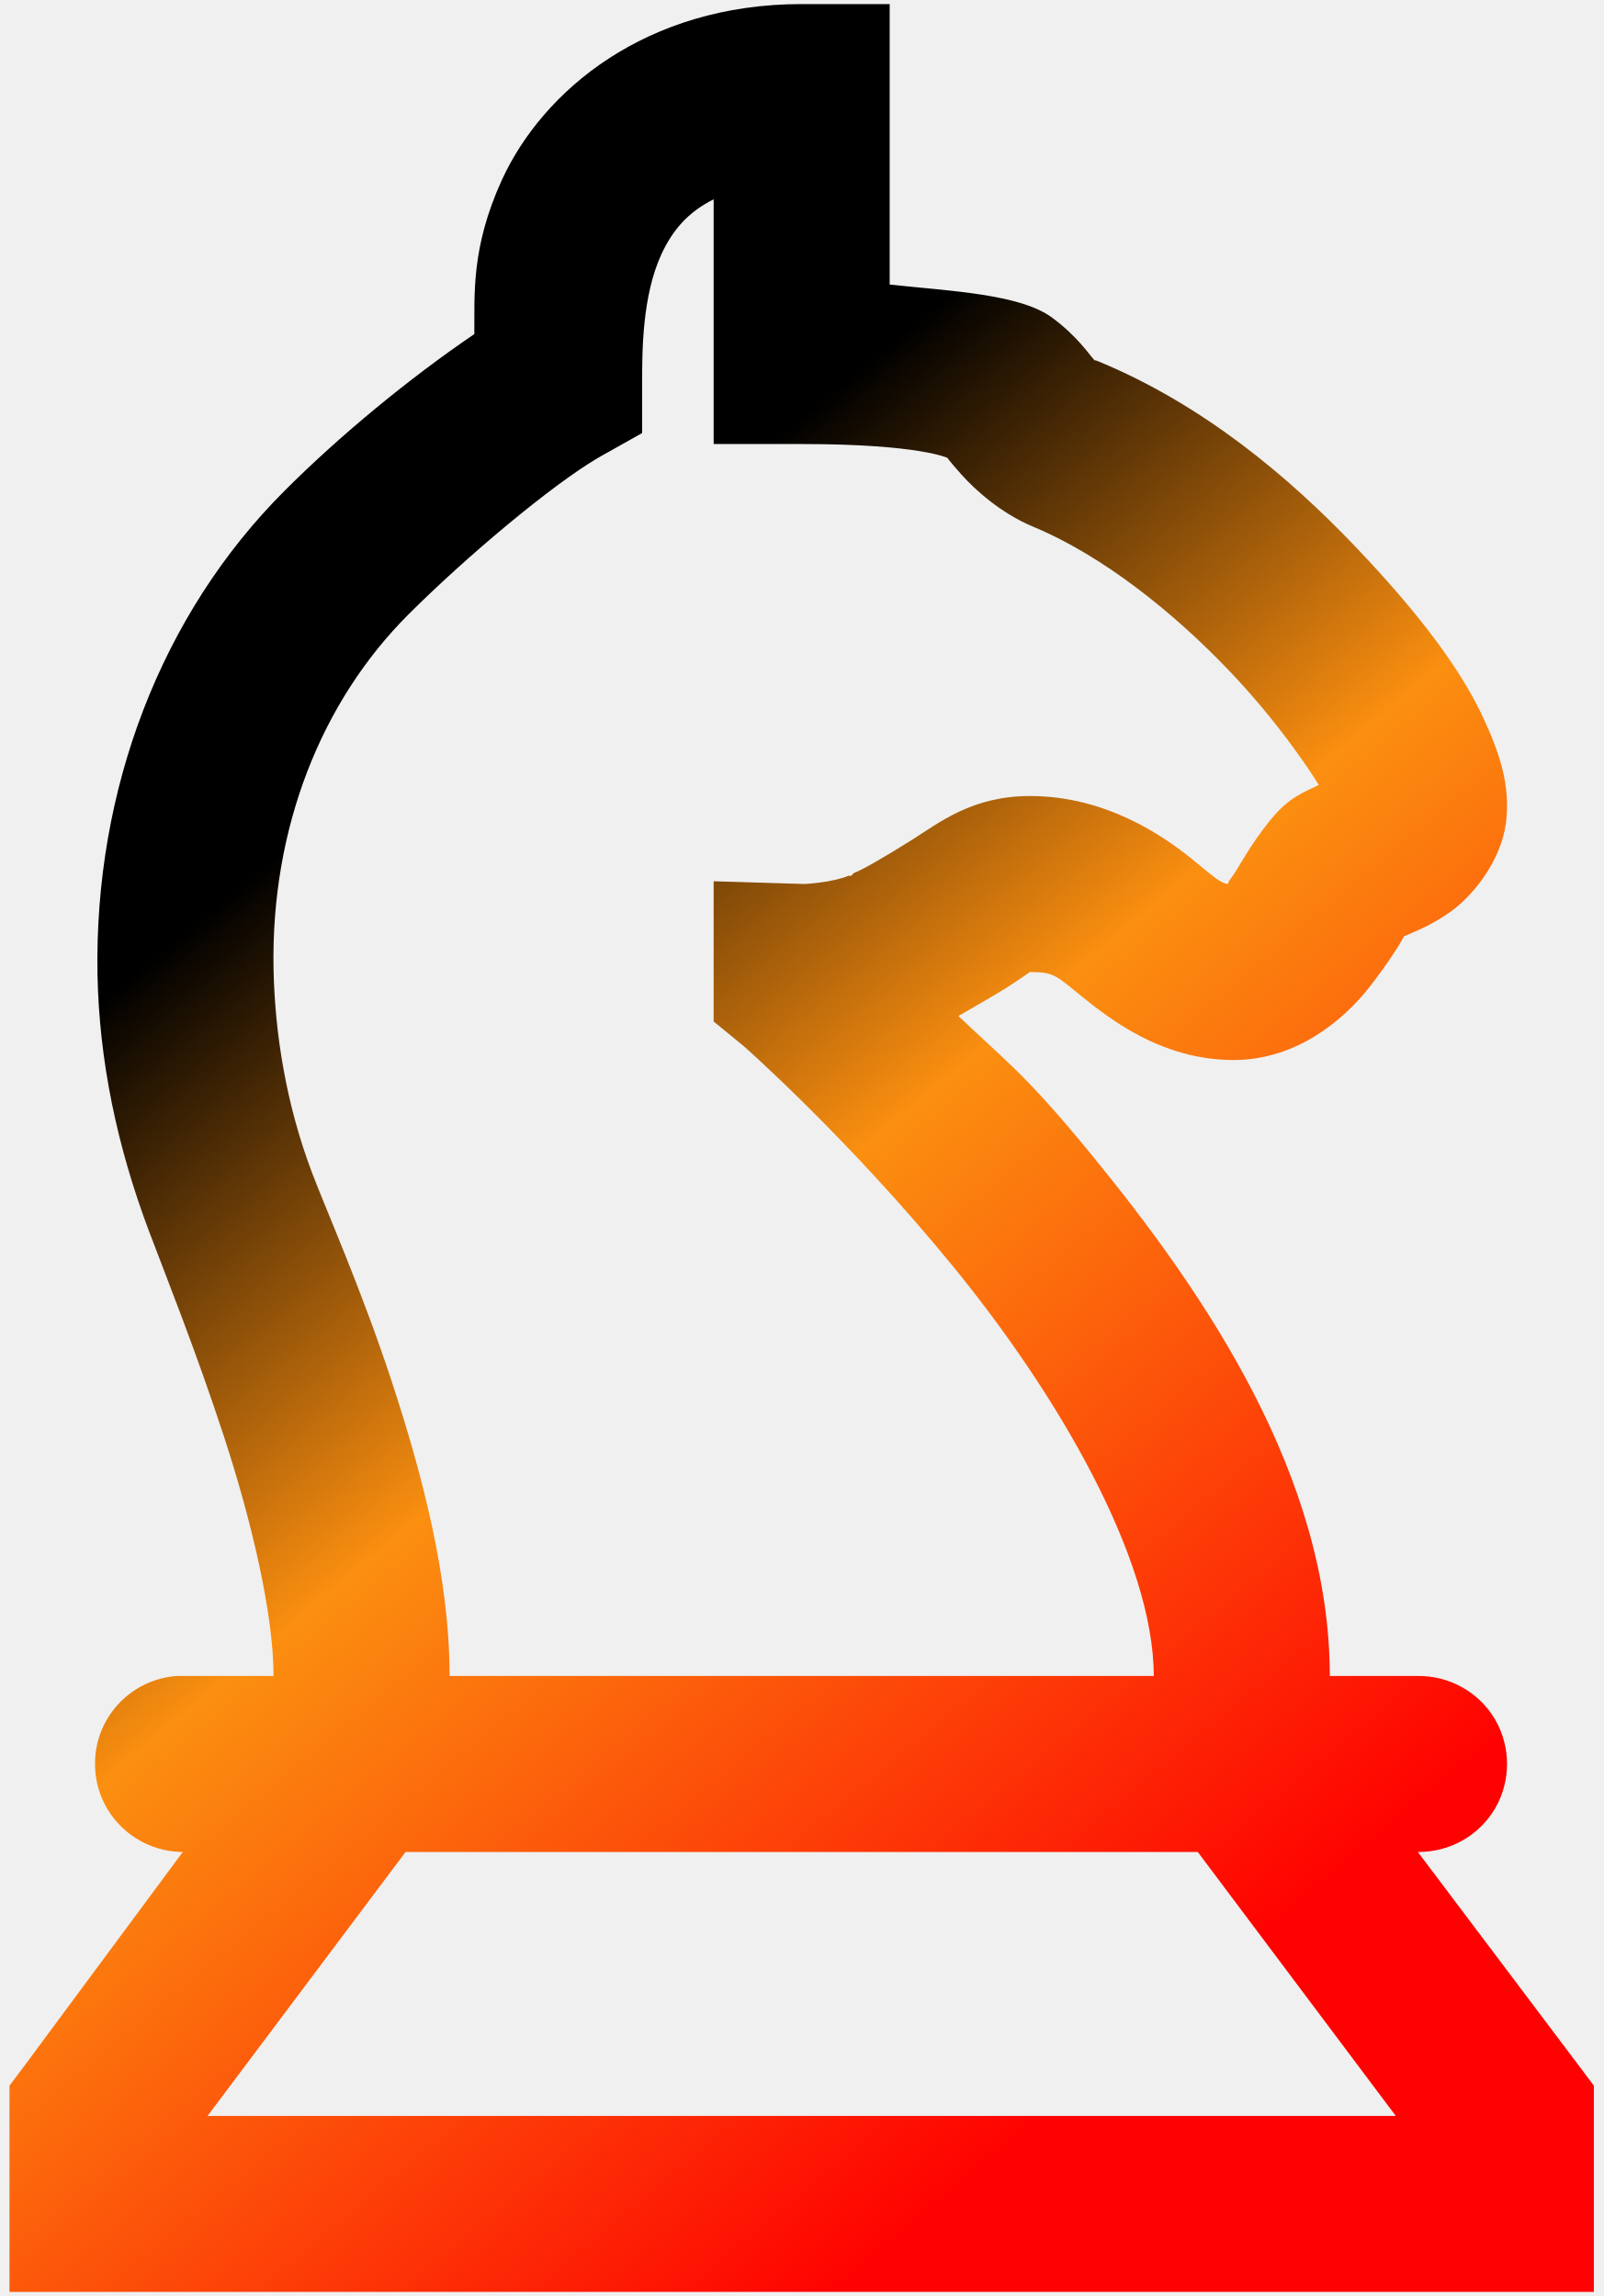
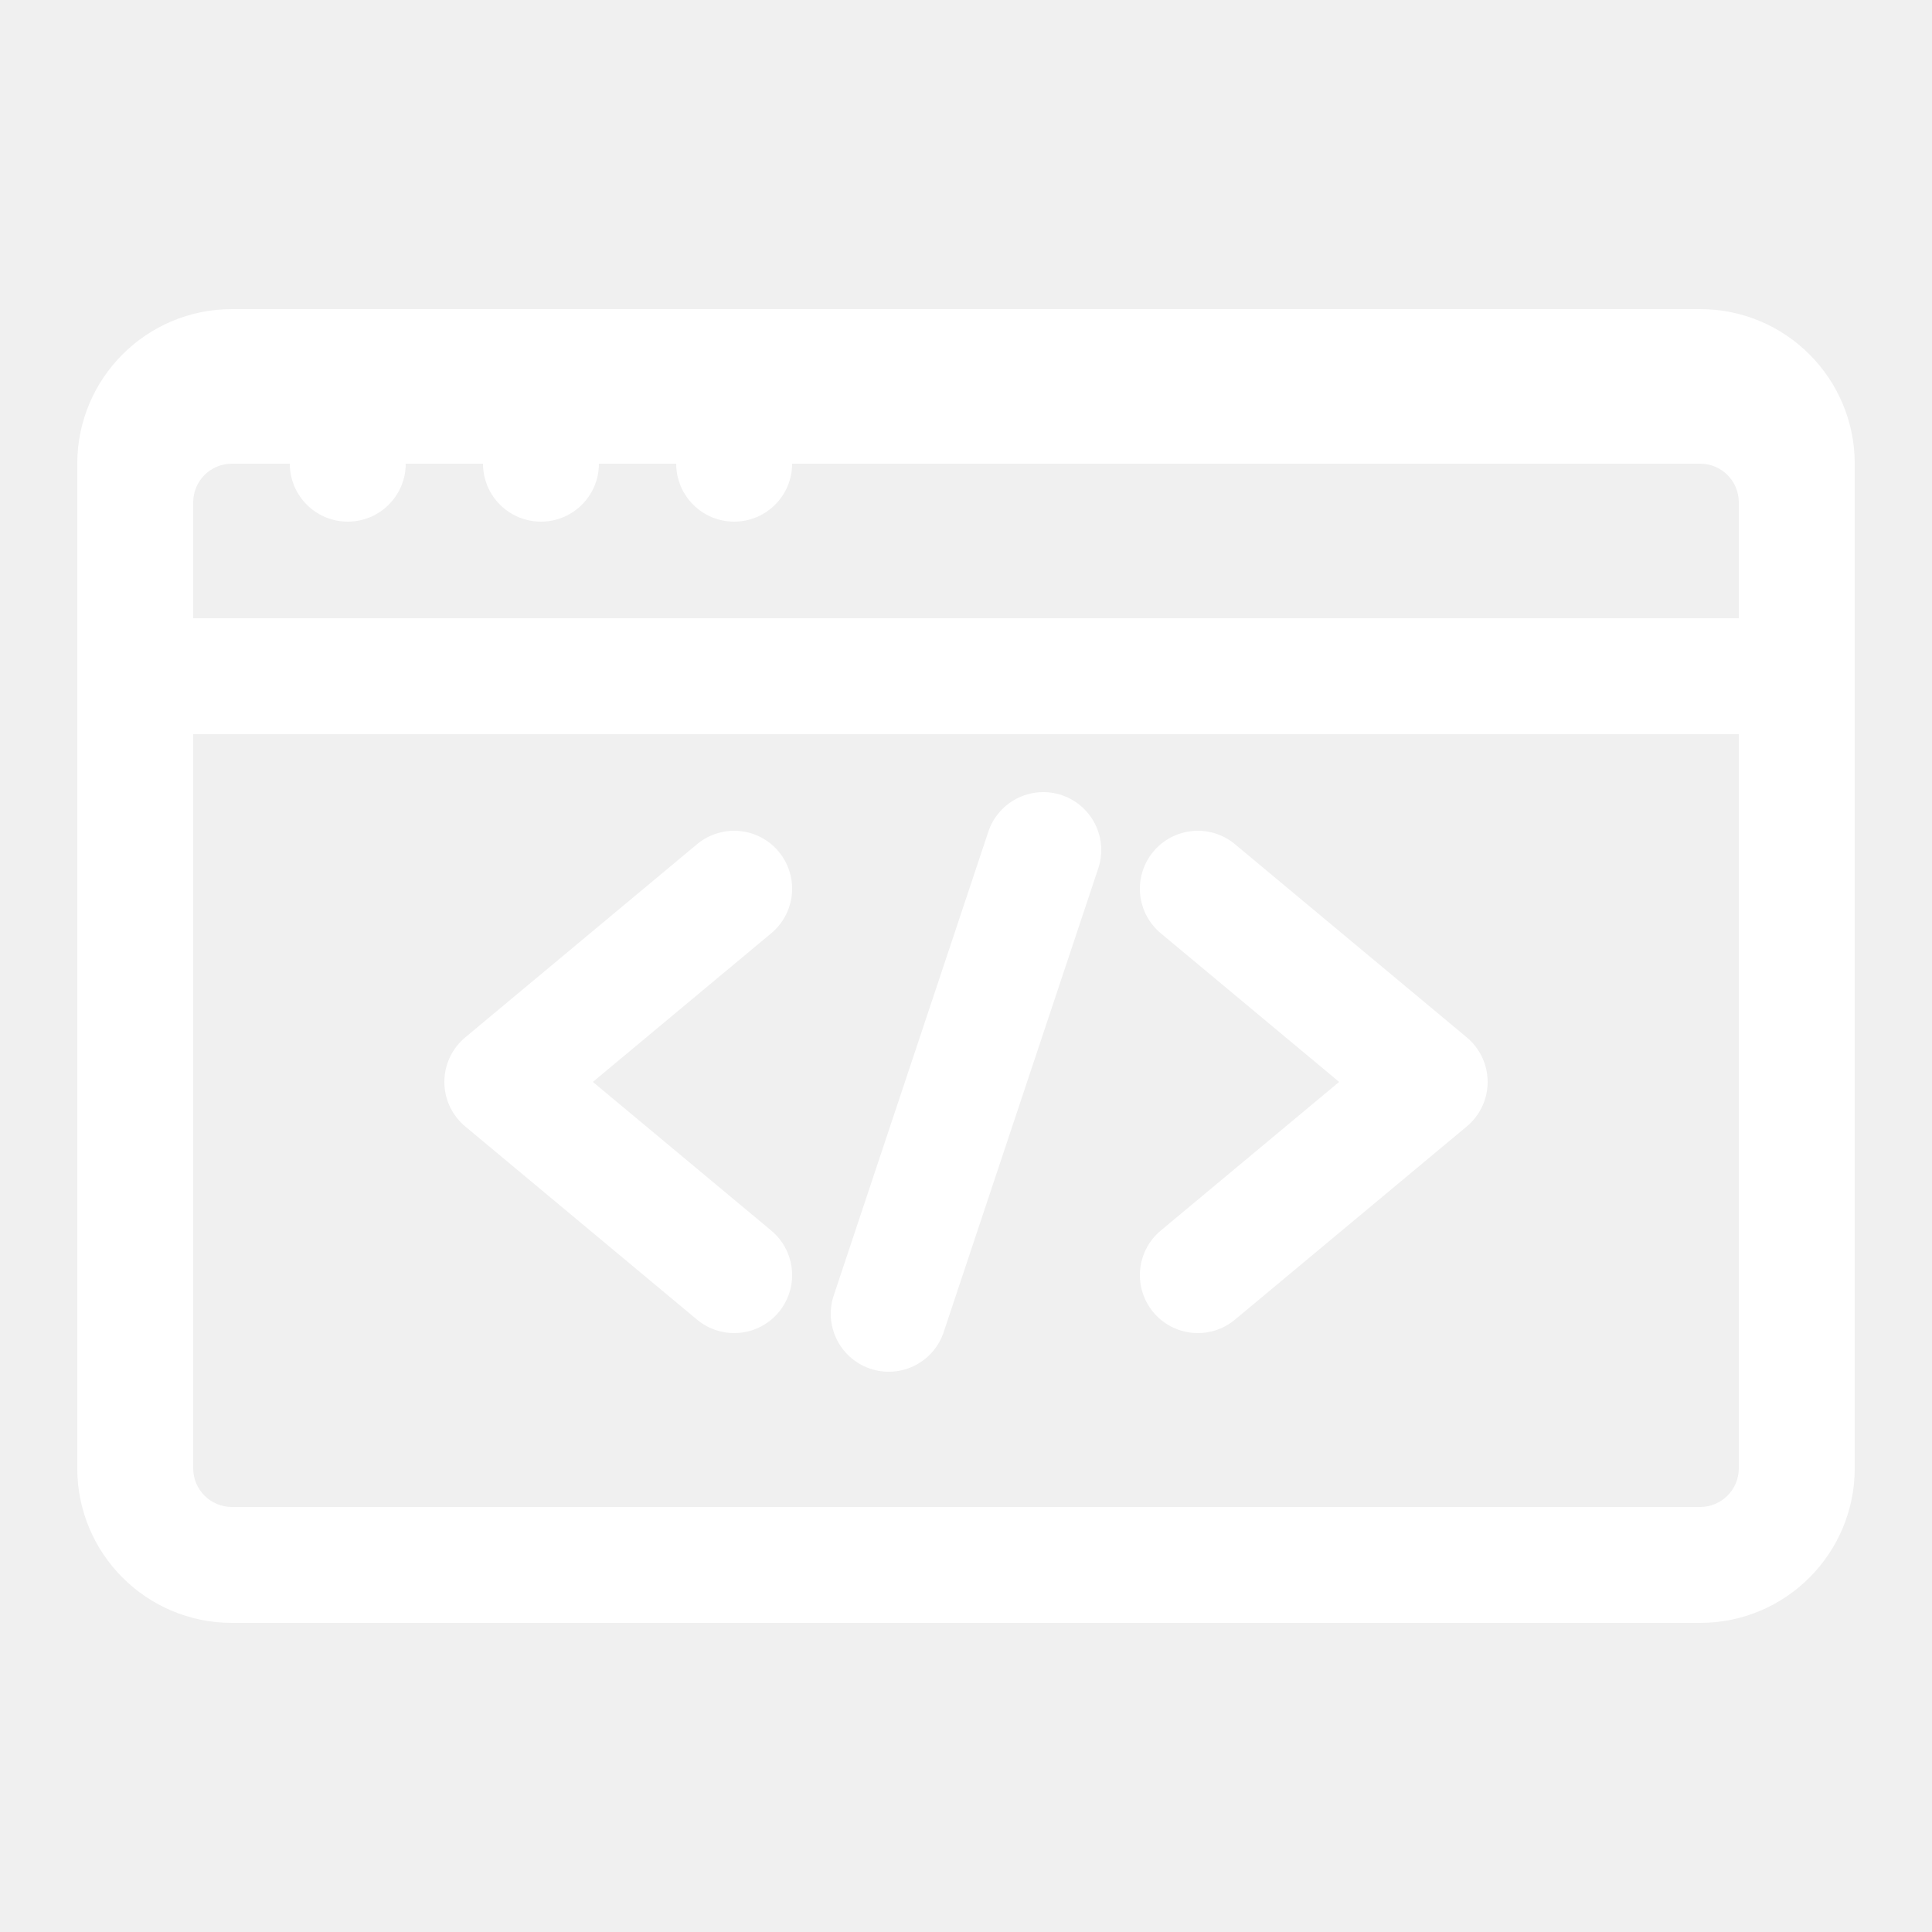
- <svg xmlns="http://www.w3.org/2000/svg" width="74" height="106" viewBox="0 0 74 106" fill="none">
-   <path d="M37 0.188C29.811 0.188 25.05 4.187 23.162 8.312C21.734 11.439 21.908 13.613 21.893 15.422C18.862 17.485 15.672 20.119 13.133 22.658C7.452 28.339 4.341 36.433 4.5 45.002C4.579 48.953 5.389 52.921 6.912 56.935C7.674 58.951 9.07 62.442 10.34 66.33C11.609 70.218 12.625 74.503 12.625 77.375H8.562C8.436 77.375 8.309 77.375 8.182 77.375C5.992 77.518 4.31 79.374 4.389 81.564C4.452 83.754 6.246 85.484 8.436 85.5L1.199 95.275L0.438 96.291V105.812H73.562V96.291L72.801 95.275L65.438 85.5C66.897 85.516 68.262 84.754 69.008 83.485C69.738 82.215 69.738 80.66 69.008 79.39C68.262 78.121 66.897 77.359 65.438 77.375H61.375C61.375 68.187 55.662 59.76 50.33 53.254C47.283 49.525 46.283 48.874 44.236 46.906C44.966 46.478 45.871 45.97 46.395 45.637C47.045 45.224 47.394 44.97 47.537 44.875C48.68 44.875 48.759 45.065 49.949 46.018C51.139 46.97 53.567 48.938 56.932 48.938C59.883 48.938 62.041 47.033 63.152 45.637C64.168 44.351 64.723 43.383 64.803 43.225C65.168 43.05 65.961 42.796 66.961 42.082C67.961 41.368 69.262 39.781 69.5 38.02C69.738 36.258 69.183 34.719 68.484 33.195C67.453 30.942 65.533 28.355 62.518 25.197C59.502 22.039 55.551 18.691 50.711 16.691C50.346 16.533 50.648 16.771 50.457 16.564C50.267 16.358 49.695 15.501 48.553 14.66C47.061 13.565 43.824 13.438 41.062 13.137V0.188H37ZM32.938 9.201V20.5H37C42.538 20.5 43.76 21.166 43.728 21.135C43.713 21.119 43.744 21.198 44.363 21.896C44.982 22.595 46.188 23.69 47.664 24.309C50.917 25.657 54.17 28.292 56.678 30.91C59.026 33.354 60.597 35.782 60.867 36.242C60.217 36.56 59.534 36.782 58.709 37.766C57.598 39.114 57.201 40.051 56.805 40.559C56.678 40.717 56.694 40.765 56.678 40.812C56.329 40.765 56.091 40.543 55.027 39.67C53.694 38.591 51.044 36.75 47.537 36.75C44.871 36.75 43.364 37.972 42.078 38.781C40.793 39.591 39.761 40.178 39.412 40.305L39.285 40.432H39.158C38.412 40.749 37.127 40.812 37.127 40.812L32.938 40.685V47.16L34.334 48.303C34.334 48.303 39.158 52.556 43.982 58.459C48.807 64.362 53.25 71.964 53.25 77.375H20.75C20.75 72.821 19.48 68.044 18.084 63.791C16.688 59.538 15.037 55.825 14.402 54.143C13.212 51.001 12.688 47.747 12.625 44.748C12.498 38.226 14.831 32.386 18.846 28.371C21.496 25.721 25.447 22.404 27.605 21.135L29.637 19.992V17.707C29.637 16.2 29.637 13.676 30.525 11.74C31.033 10.645 31.731 9.804 32.938 9.201ZM18.719 85.5H55.281L64.422 97.688H9.578L18.719 85.5Z" fill="url(#paint0_linear_4005_49)" />
-   <defs>
-     <linearGradient id="paint0_linear_4005_49" x1="14.825" y1="29.279" x2="62.394" y2="86.32" gradientUnits="userSpaceOnUse">
-       <stop offset="0.087" />
-       <stop offset="0.462" stop-color="#FB8F10" />
-       <stop offset="1" stop-color="#FE0101" />
-     </linearGradient>
-   </defs>
+ <svg xmlns="http://www.w3.org/2000/svg" width="100" height="100" viewBox="0 0 100 100" fill="none">
+   <path fill-rule="evenodd" clip-rule="evenodd" d="M12 16C7.582 16 4 19.582 4 24V76C4 80.418 7.582 84 12 84H88C92.418 84 96 80.418 96 76V24C96 19.582 92.418 16 88 16H12ZM10 26C10 24.895 10.895 24 12 24H88C89.105 24 90 24.895 90 26V32H10V26ZM10 38H90V76C90 77.105 89.105 78 88 78H12C10.895 78 10 77.105 10 76V38Z" fill="#FFFFFF" />
+   <circle cx="18" cy="24" r="3" fill="#FFFFFF" />
+   <circle cx="28" cy="24" r="3" fill="#FFFFFF" />
+   <circle cx="38" cy="24" r="3" fill="#FFFFFF" />
+   <path d="M38 46L26 56L38 66" stroke="#FFFFFF" stroke-width="6" stroke-linecap="round" stroke-linejoin="round" />
+   <path d="M62 46L74 56L62 66" stroke="#FFFFFF" stroke-width="6" stroke-linecap="round" stroke-linejoin="round" />
+   <path d="M54 44L46 68" stroke="#FFFFFF" stroke-width="6" stroke-linecap="round" />
</svg>
